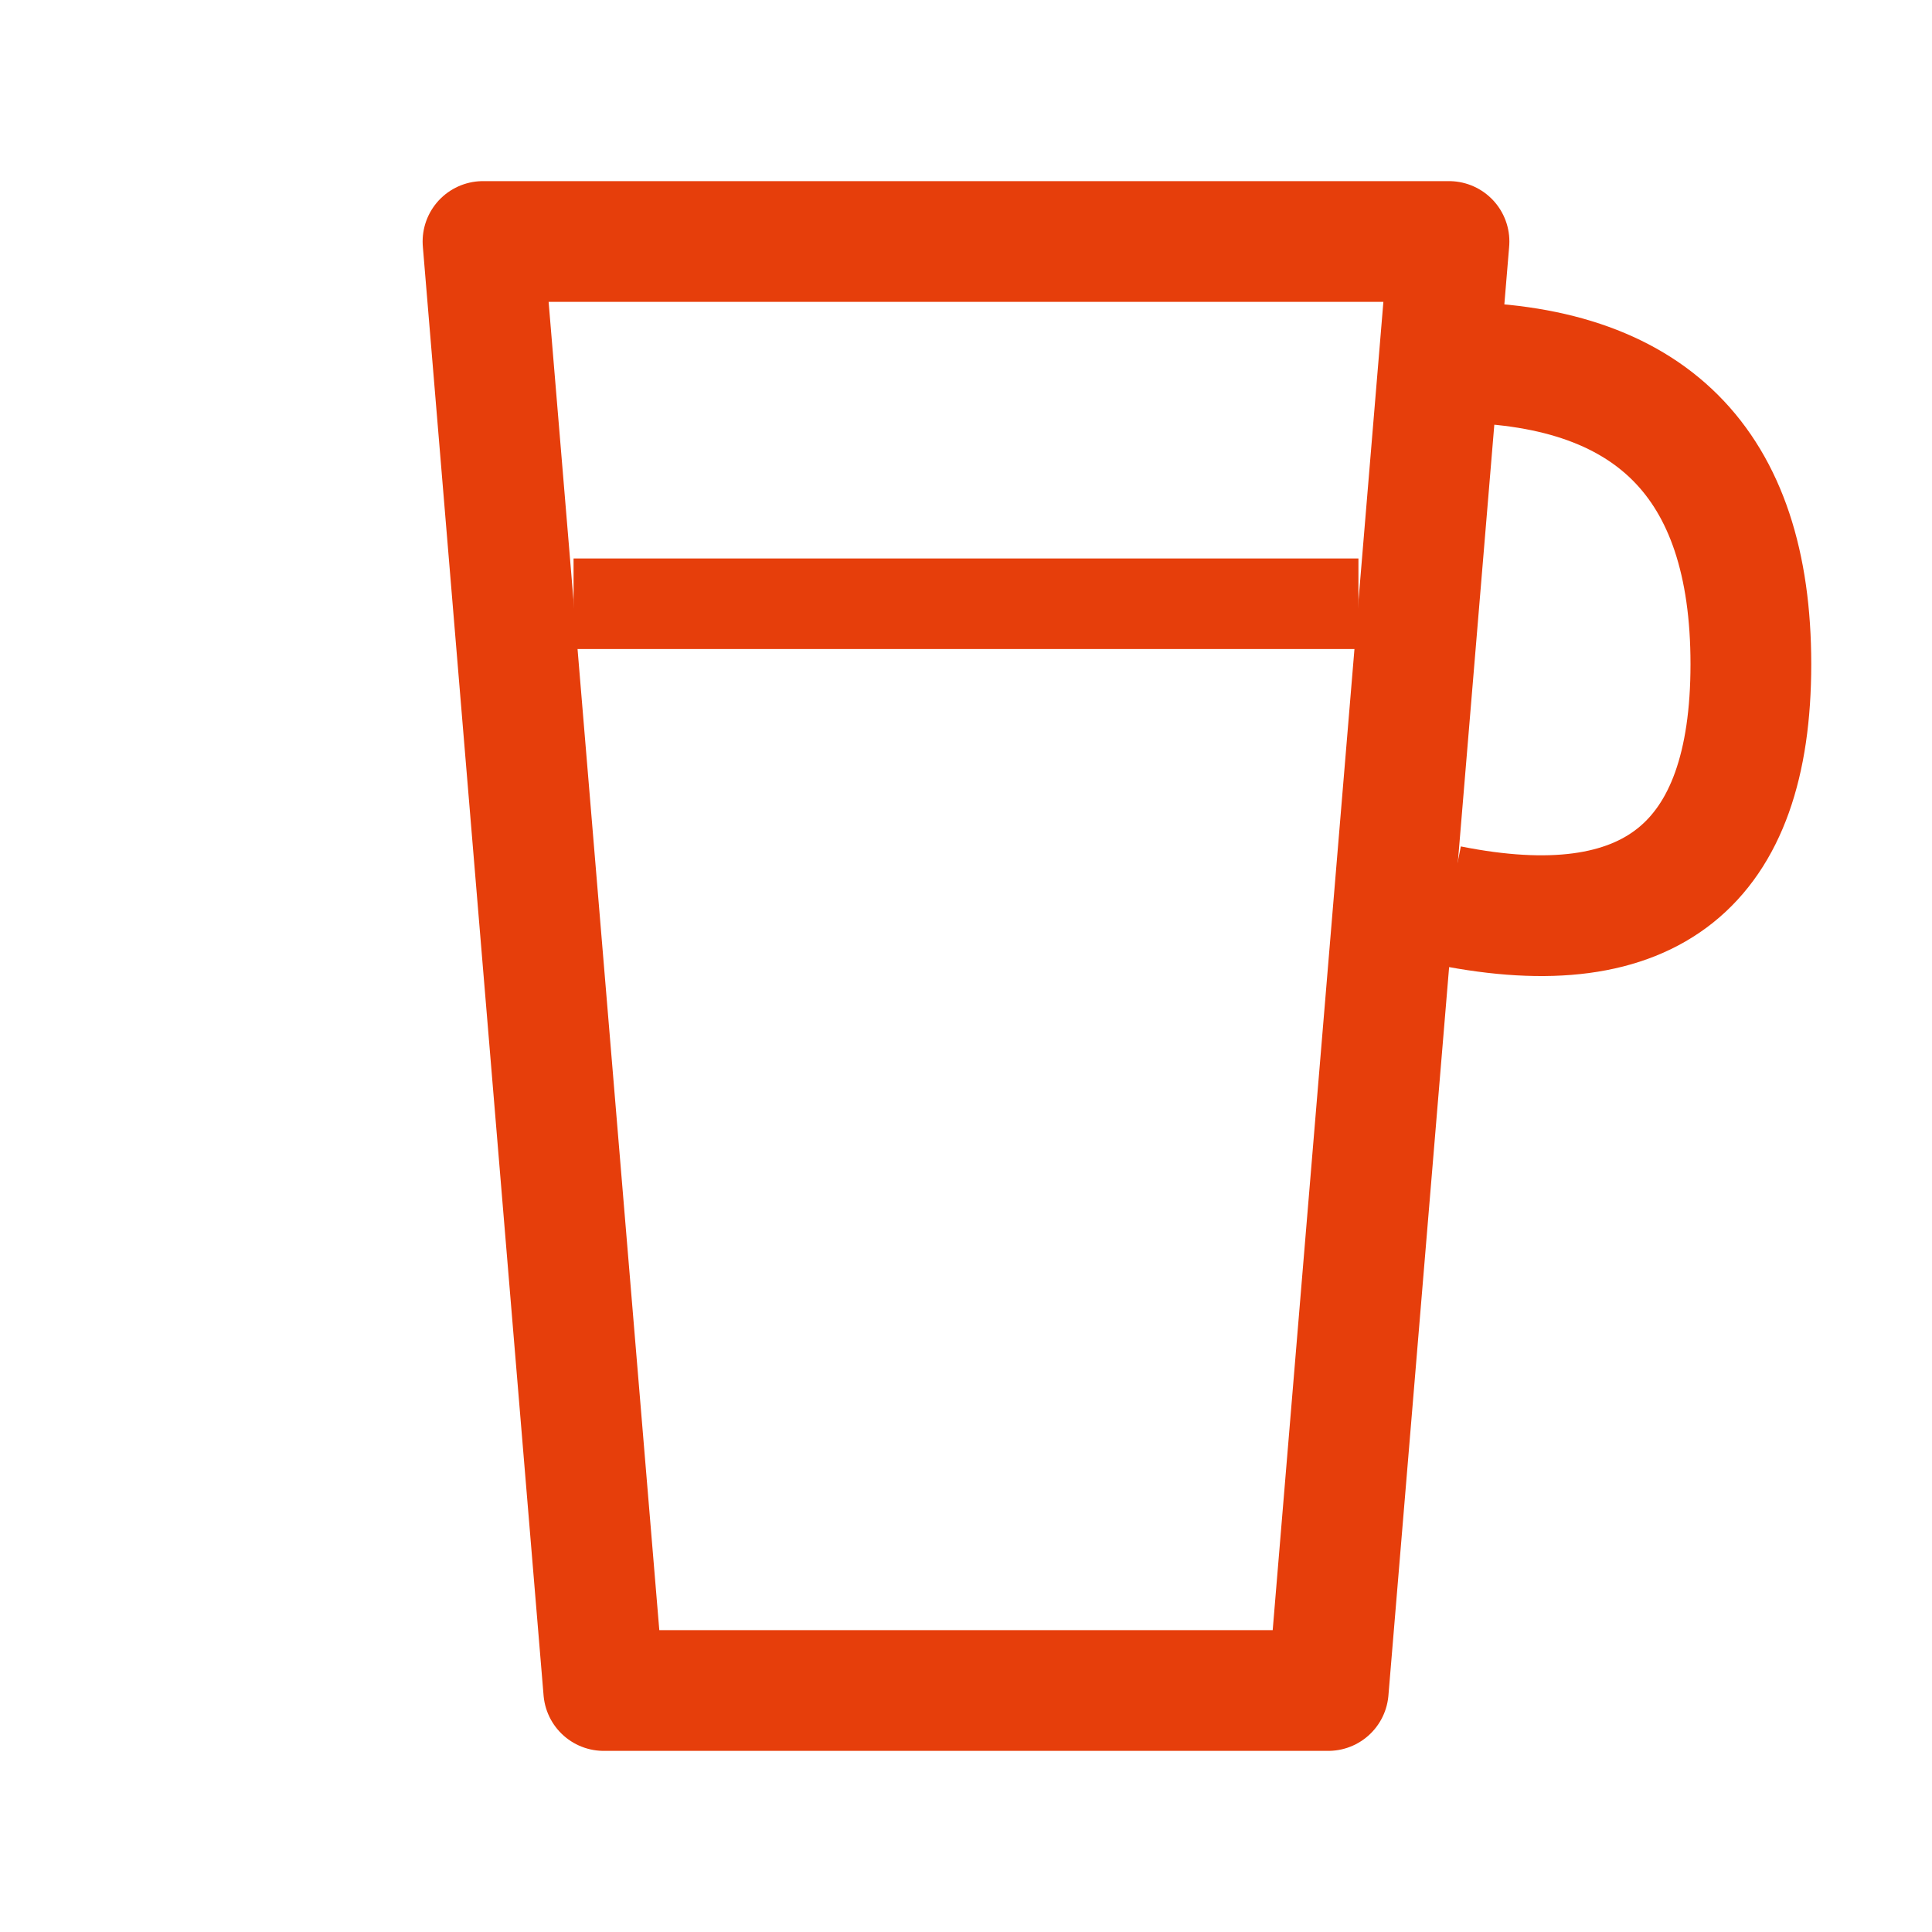
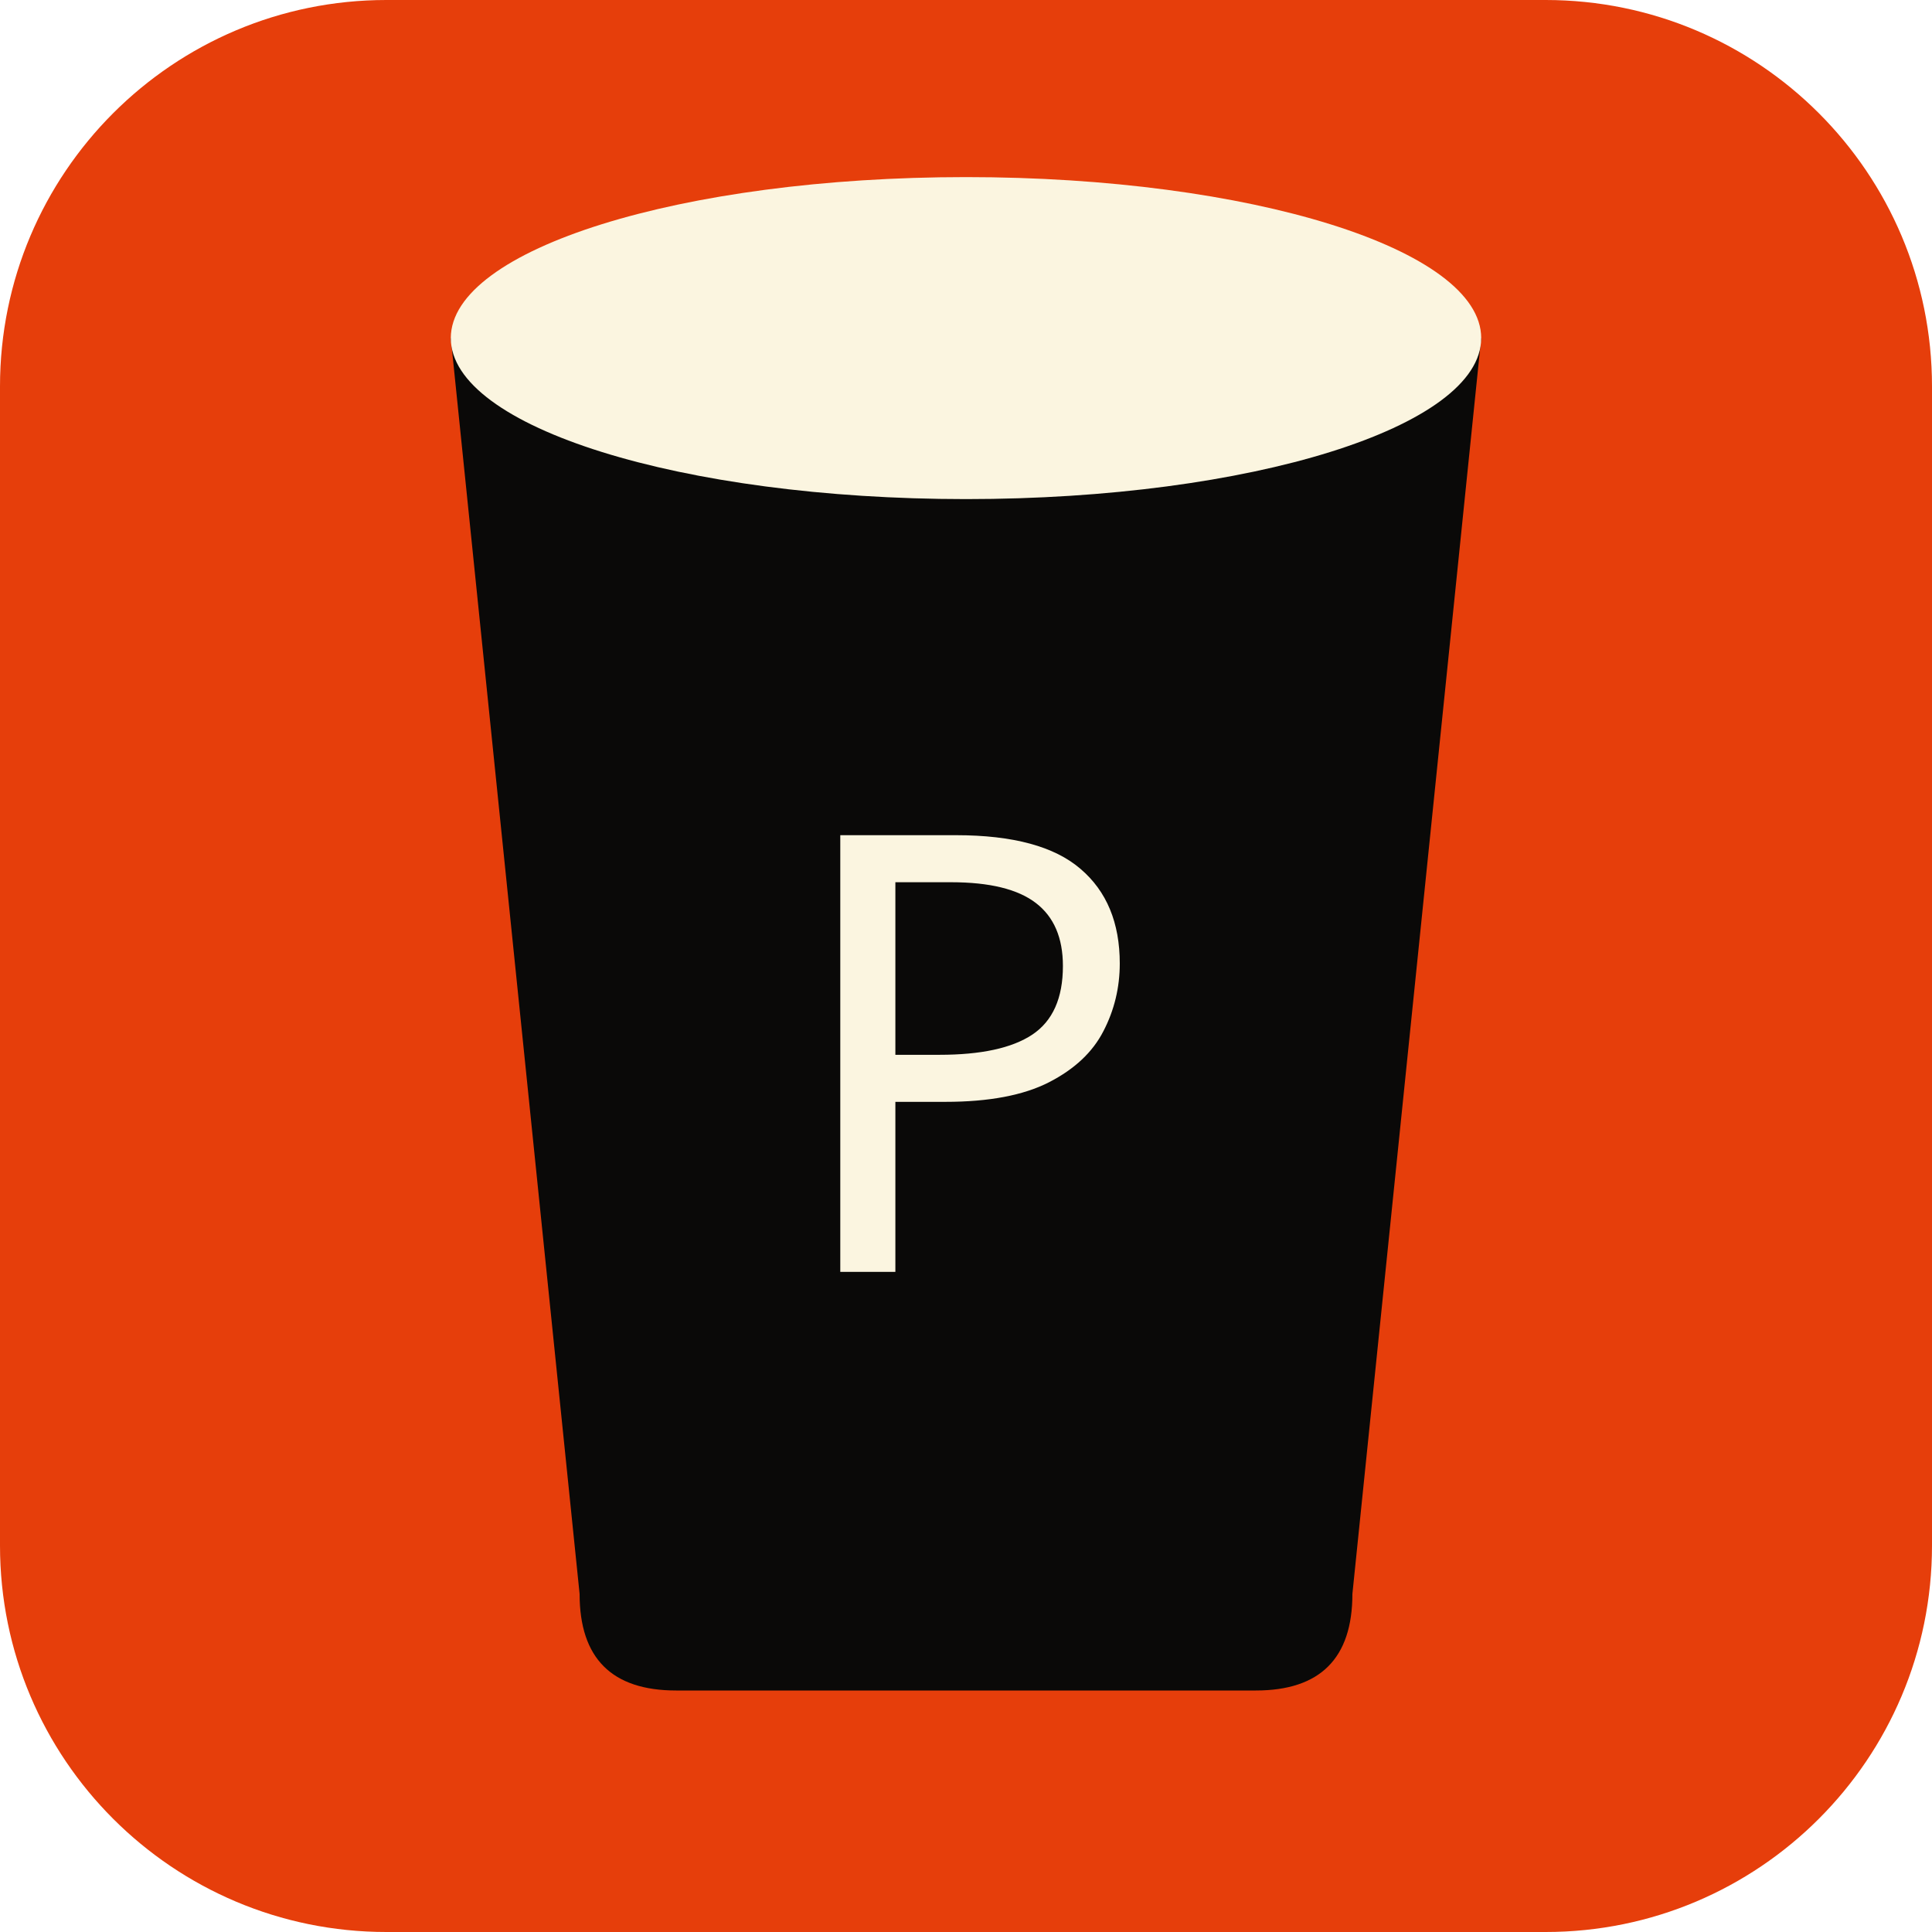
- <svg xmlns="http://www.w3.org/2000/svg" viewBox="0 0 32 32">
-   <path d="M8 4 L10 28 L22 28 L24 4 Z" fill="none" stroke="#E63E0B" stroke-width="2" stroke-linejoin="round" />
-   <path d="M9.5 10 L22.5 10" stroke="#E63E0B" stroke-width="1.5" />
-   <path d="M24 6 Q29 6 29 11 Q29 16 24 15" fill="none" stroke="#E63E0B" stroke-width="2" />
+ <svg xmlns="http://www.w3.org/2000/svg" viewBox="0 0 120 120">
+   <rect width="120" height="120" rx="24" fill="#E63E0B" />
+   <path d="M28,21 L92,21 L84,99 Q84,105 78,105 L42,105 Q36,105 36,99 Z" fill="#0A0908" />
+   <ellipse cx="60" cy="21" rx="32" ry="10" fill="#FBF5E0" />
+   <text x="60" y="79" font-family="Anton, Impact, Arial Narrow, sans-serif" font-size="38" font-weight="400" fill="#FBF5E0" text-anchor="middle">P</text>
</svg>
